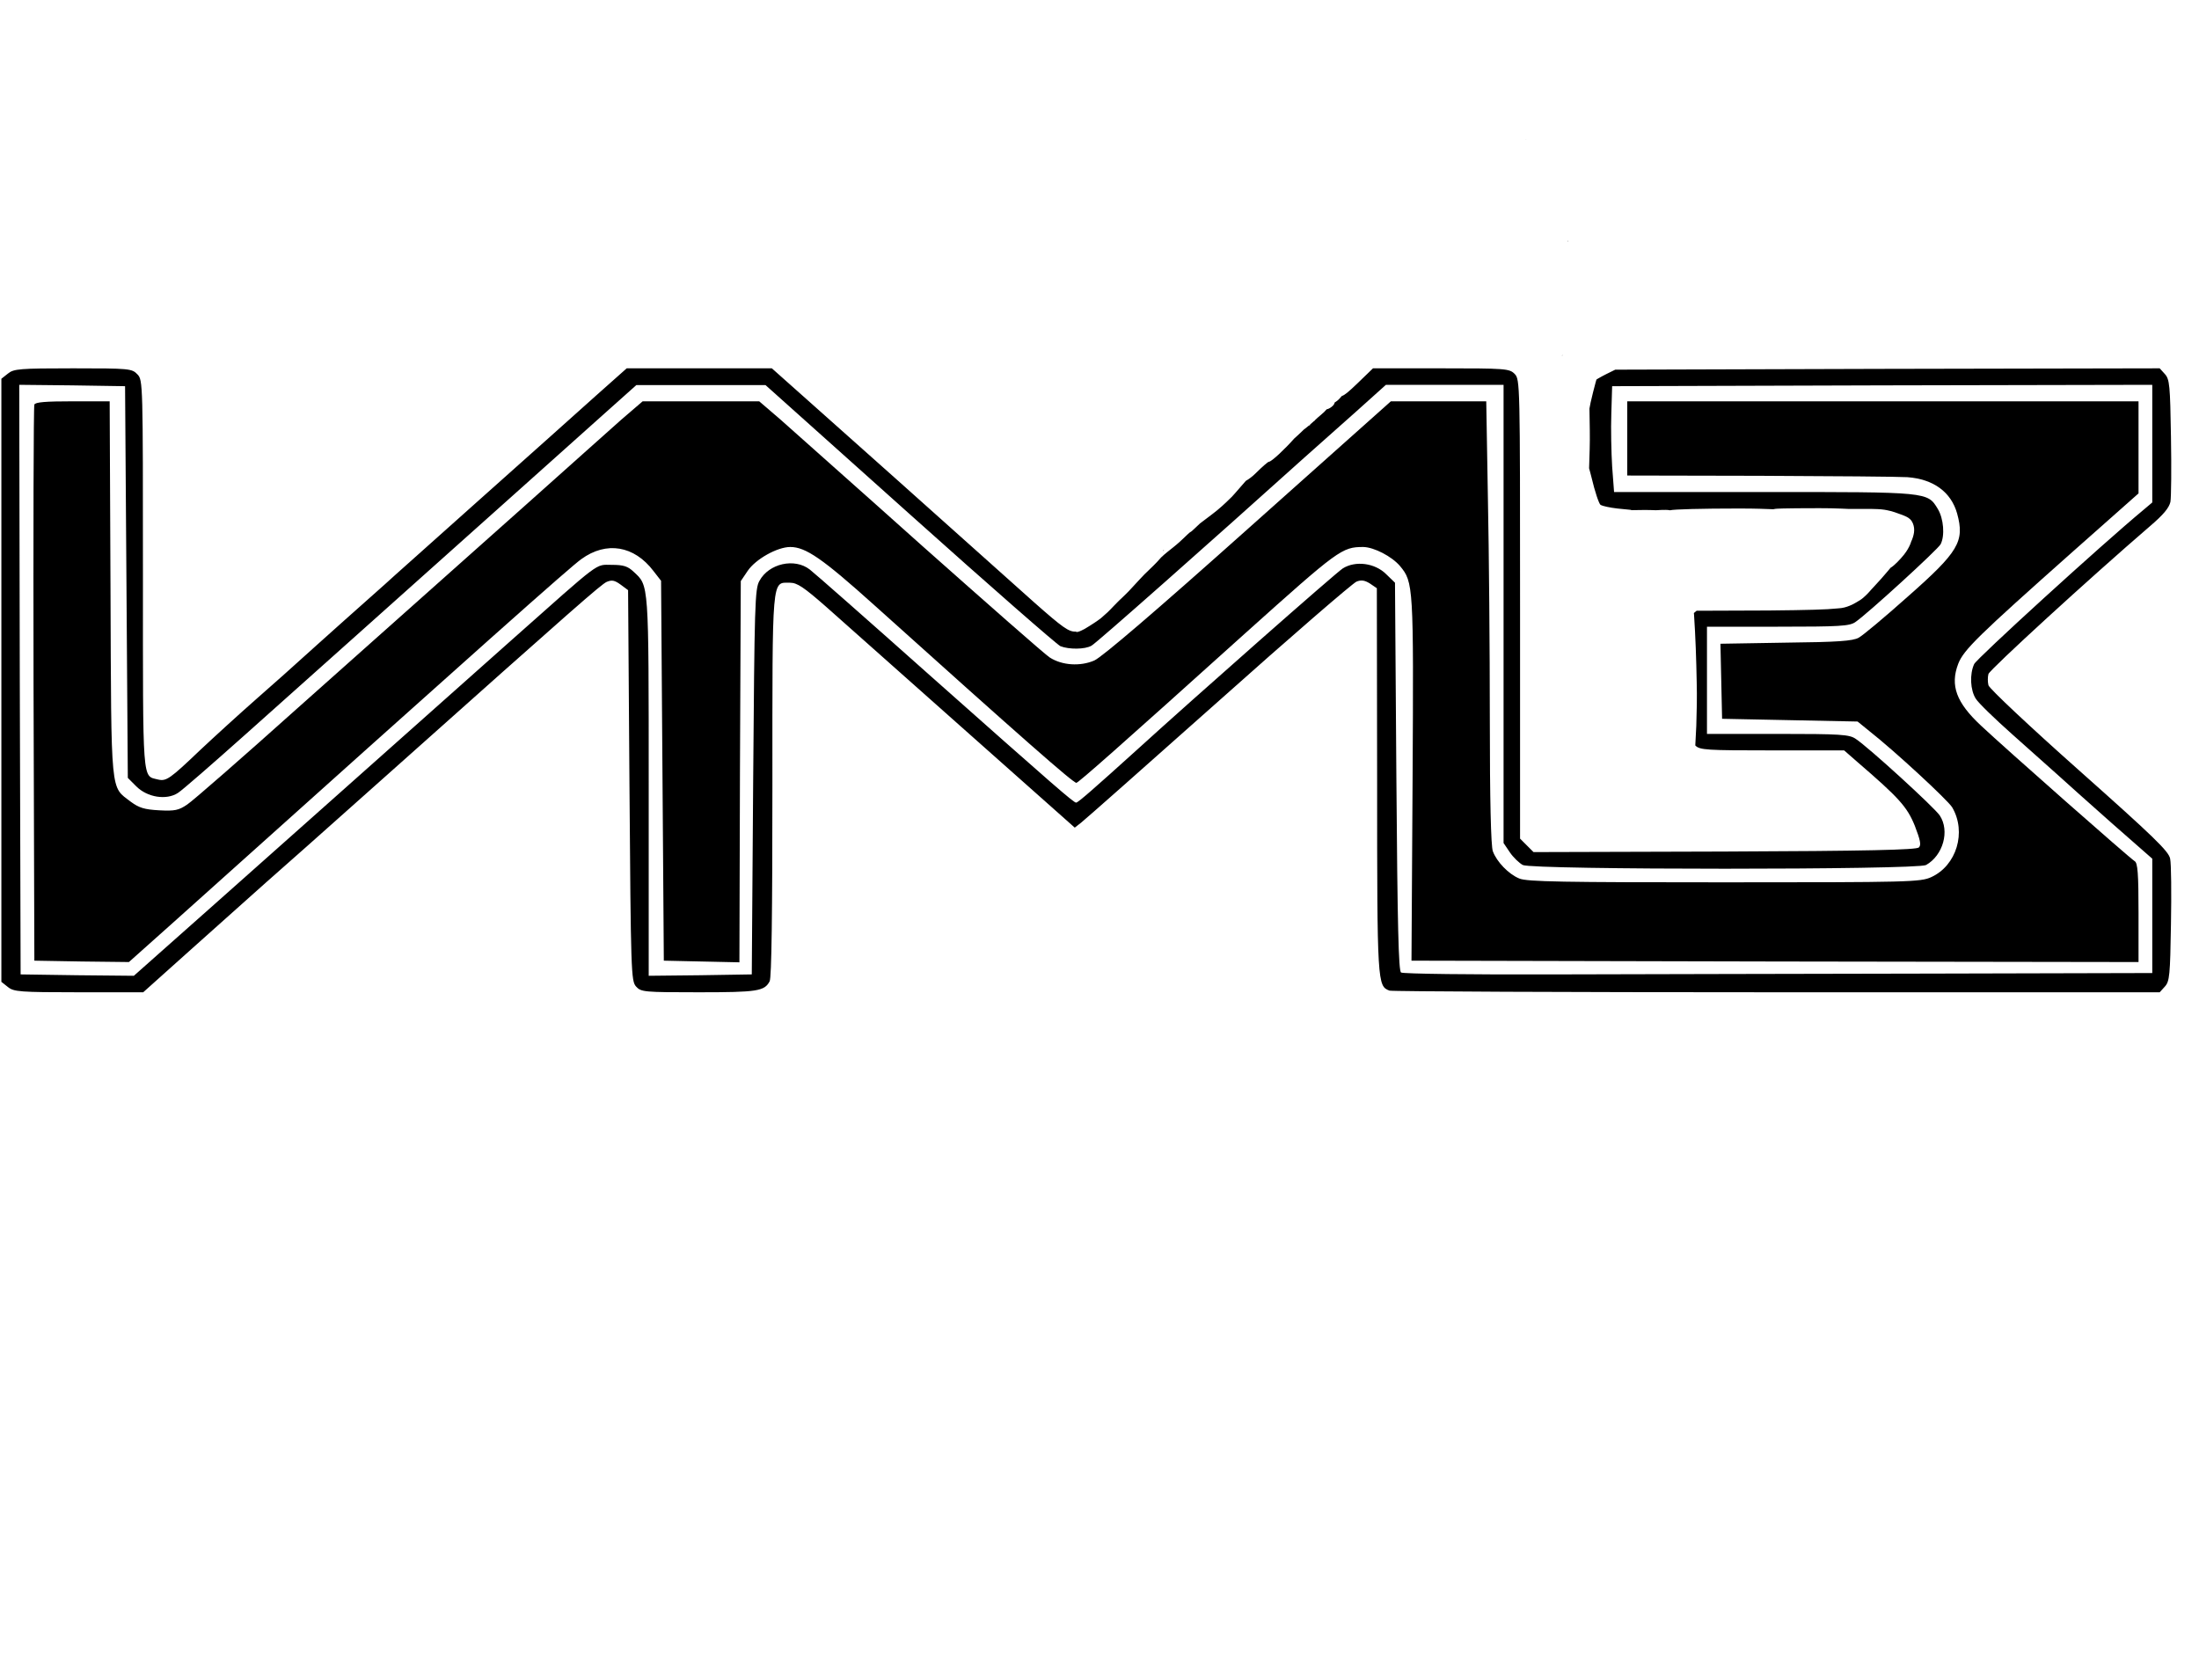
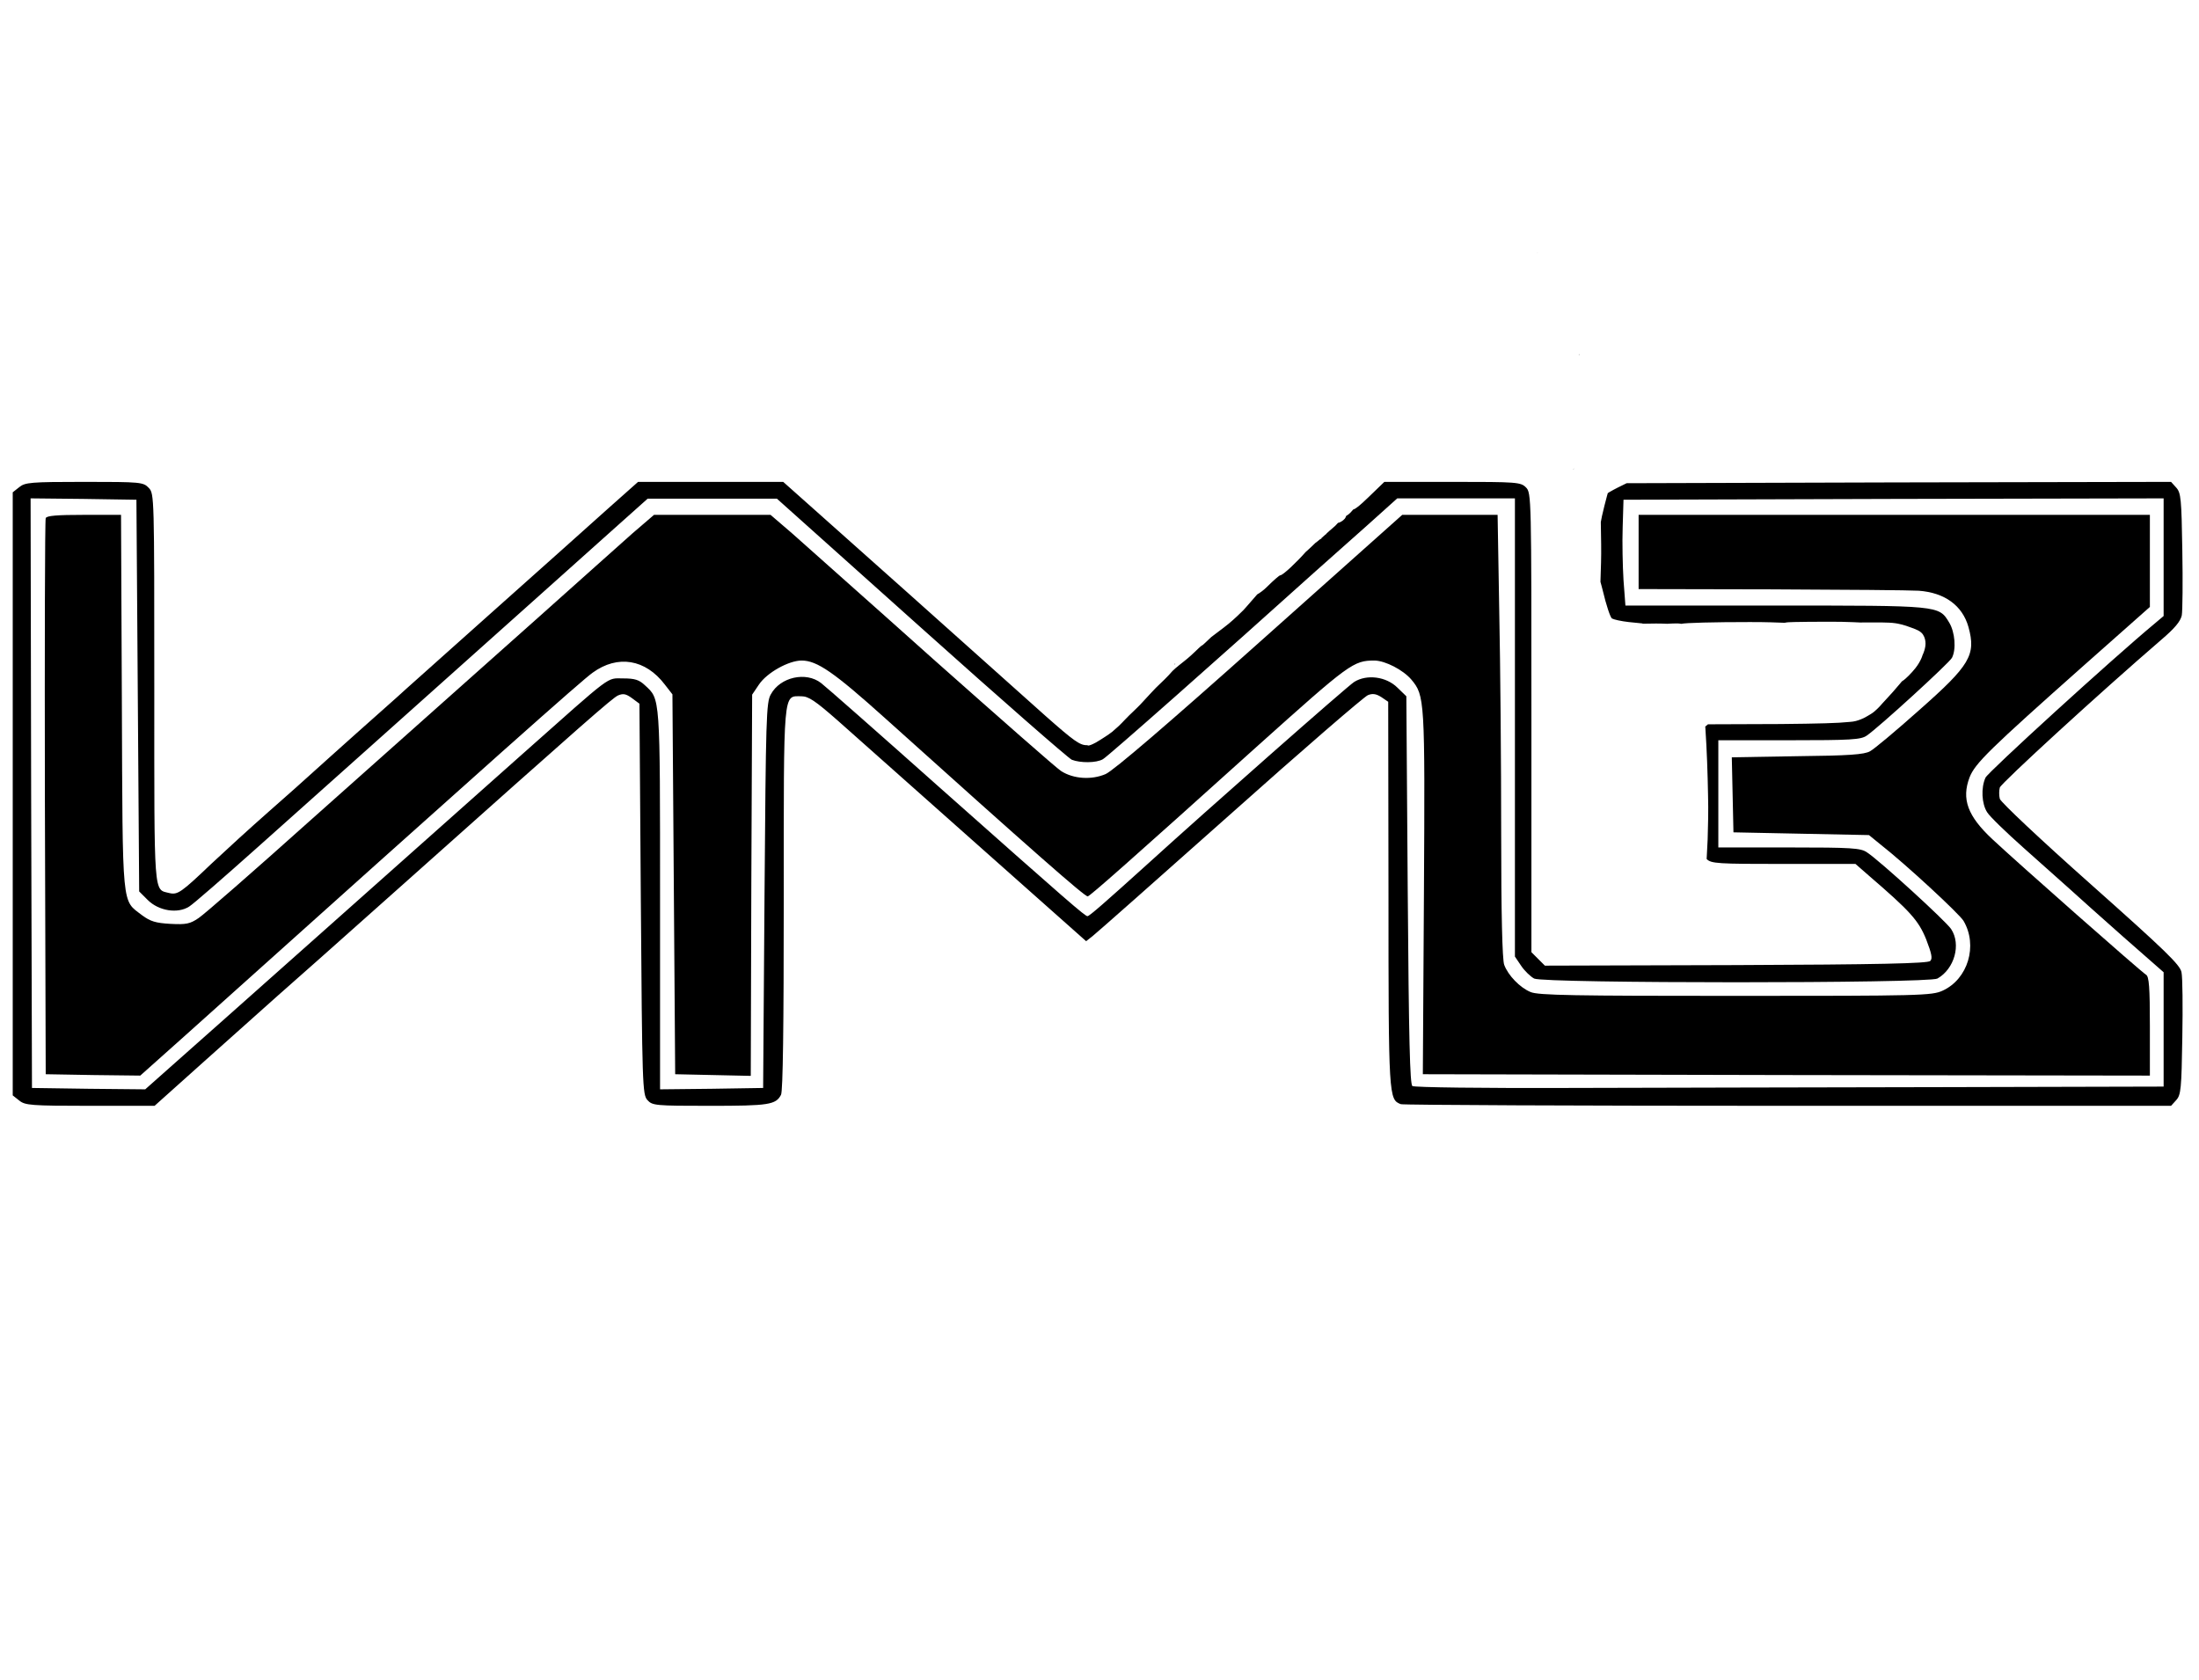
<svg xmlns="http://www.w3.org/2000/svg" version="1.0" width="800pt" height="611pt" viewBox="0 0 800 611" preserveAspectRatio="xMidYMid meet" id="svg2">
  <defs id="defs2" />
-   <g transform="translate(0,611) scale(0.1,-0.1)" fill="#000000" stroke="none" id="g2">
+   <g transform="matrix(0.1,0,0,-0.1,4.131081,652.3108)" fill="#000000" stroke="none" id="g2">
    <path id="path1" d="m 5551.377,5603.823 c 0,-0.313 -0.026,-0.36 -0.029,-0.674 0.505,0.134 1.003,0.277 1.509,0.41 -0.503,0.036 -0.982,0.199 -1.479,0.264 z m 151.611,-368.511 c -0.212,-1.231 -0.342,-2.439 -0.571,-3.677 0.445,0.069 0.986,0.231 1.48,0.322 -0.385,1.435 -0.523,1.92 -0.908,3.354 z m -18.105,-416.953 c -0.732,-0.419 -1.48,-0.811 -2.212,-1.23 0.124,-0.568 0.215,-0.991 0.337,-1.553 0.648,0.907 1.28,1.831 1.875,2.783 z M 266.001,4770.005 c -195.977,0 -216,-2.011 -236.997,-18.999 L 4.995,4732.007 V 3635 2537.993 l 24.009,-18.999 c 20.998,-16.988 42.028,-18.999 258.003,-18.999 h 233.994 l 181.992,163.008 C 914.968,2852.979 1057.001,2979.012 1121.001,3035 c 25,22 164.017,146.018 310.005,276.006 666.917,594.929 755.013,671.987 776.001,681.987 19,8 29.003,6.01 50.991,-9.99 l 26.997,-20.01 5.01,-710.991 c 5,-679.929 5.994,-711.001 23.994,-731.001 18,-20 28.027,-21.006 228.003,-21.006 213.965,0 239.003,4.005 258.003,40.005 7,13 9.99,247.049 9.99,712.002 0,769.906 -2.989,738.003 63.999,738.003 26,0 50.012,-16.02 132.012,-88.008 53.988,-48 280.011,-249.025 501.987,-446.001 l 402.012,-356.997 22.998,18.003 c 13,9.988 238.027,209.022 500.991,442.998 261.976,233.976 488.006,429.004 501.006,434.004 17,7 29.999,4.986 48.999,-7.002 l 25.005,-17.007 0.996,-701.001 c 0,-740.906 1,-745.993 45,-762.993 9,-3 643.098,-6.006 1409.004,-6.006 h 1392.993 l 18.999,21.006 c 17,19 19.002,41.016 22.002,226.992 2,112.988 0.997,220.008 -3.003,238.008 -5,26.988 -59.02,79.041 -330.996,321.006 -178.976,158.988 -327,297.99 -330,309.99 -3,12 -3,30.013 0,41.001 6,17 365.027,346.031 588.003,538.008 47.988,40.988 69.004,65.993 74.004,87.993 3,17 3.992,124.009 1.992,236.997 -3,186.976 -5.002,209.003 -22.002,228.003 l -18.999,21.006 -1013.994,-2.007 -966.636,-2.871 c -21.174,-10.395 -42.46,-20.55 -62.856,-32.417 -1.93,-1.135 -3.719,-2.501 -5.654,-3.633 -0.755,-2.605 -0.754,-2.41 -2.827,-9.888 -6.766,-24.433 -12.645,-49.051 -18.384,-73.74 -1.575,-7.22 -2.694,-14.531 -4.189,-21.768 0.605,-27.054 1.006,-54.138 1.26,-81.196 0.674,-44.425 -1.007,-88.836 -2.461,-133.228 -0.034,-0.981 -0.055,-1.963 -0.088,-2.944 3.13,-12.659 6.057,-20.692 8.833,-33.311 12,-50.988 27.003,-96.005 33.003,-100.005 7,-3.988 34.008,-9.993 60.996,-12.993 l 49.995,-5.01 0.249,-0.981 c 16.434,0.384 32.88,0.524 49.321,0.659 13.793,0.116 27.584,-0.506 41.367,-0.952 0.414,0.047 0.805,0.109 1.23,0.146 6.021,0.53 12.066,0.731 18.105,0.893 4.736,0.083 9.472,0.229 14.209,0.22 1.579,0 3.167,-0.028 4.746,-0.073 3.487,-0.197 1.803,-0.086 5.01,-0.308 2.588,-0.179 4.956,-0.553 7.149,-1.055 13.332,3.675 117.227,6.46 249.624,6.46 68.085,0 91.067,-1.534 126.255,-2.637 4.922,1.334 10.091,1.703 15.161,1.992 6.561,0.373 15.045,0.581 21.533,0.776 31.425,0.722 62.861,0.828 94.292,0.967 13.06,0.044 26.124,0.102 39.185,0.088 13.061,-0.015 26.125,-0.094 39.184,-0.352 15.238,-0.3 24.554,-0.7 39.727,-1.245 8.44,-0.4 16.883,-0.814 25.327,-1.157 9.741,0.052 19.483,0.101 29.224,0.146 17.041,0.08 34.083,0.112 51.123,-0.044 16.277,-0.472 32.664,-0.48 48.809,-2.9 3.008,-0.451 5.998,-1.044 8.994,-1.567 19.926,-3.741 38.983,-10.78 57.905,-17.871 9.775,-4.11 20.26,-7.952 27.847,-15.732 5.359,-5.496 5.939,-7.745 9.463,-14.414 4.508,-10.848 5.709,-22.343 4.072,-33.94 -0.818,-5.795 -2.108,-9.992 -3.603,-15.571 -1.819,-6.115 -4.241,-12.052 -6.973,-17.827 -0.089,-0.29 -0.151,-0.569 -0.249,-0.864 -0.732,-2.194 -0.328,-0.975 -1.172,-3.706 -1.563,-4.446 -3.567,-8.69 -5.669,-12.905 -3.173,-6.437 -6.823,-12.63 -10.869,-18.559 -3.157,-4.477 -4.183,-6.04 -7.69,-10.503 -7.436,-9.463 -15.633,-18.292 -24.067,-26.865 -7.804,-7.626 -15.643,-15.444 -25.02,-21.094 -2.616,-3.142 -5.191,-6.319 -7.837,-9.434 -16.684,-19.681 -33.468,-39.284 -51.328,-57.92 -0.24,-0.259 -10.288,-11.113 -11.089,-11.997 -5.57,-6.147 -10.809,-12.598 -16.86,-18.296 -7.825,-7.621 -15.853,-15.166 -25.268,-20.816 -8.771,-5.303 -17.506,-10.721 -26.719,-15.234 -12.207,-5.652 -24.976,-10.463 -38.335,-12.48 -0.283,-0.034 -0.567,-0.069 -0.85,-0.102 -1.528,-0.256 -4.283,-0.447 -6.021,-0.689 -3.062,-0.334 -6.127,-0.605 -9.199,-0.806 -37.131,-4.097 -108.736,-6.093 -248.291,-7.441 l -263.76,-0.981 c -3.356,-2.712 -6.624,-5.53 -9.902,-8.335 0.166,-1.593 0.344,-3.201 0.513,-4.79 5.564,-82.379 8.266,-164.944 9.8,-247.485 1.41,-52.621 0.203,-105.227 -1.48,-157.822 -0.972,-23.867 -2.458,-47.715 -3.662,-71.572 15.971,-16.829 41.141,-18.018 278.496,-18.018 h 262.998 l 48.003,-41.997 c 150.976,-129.976 181.004,-163.014 209.004,-232.002 19.988,-52 24,-70.011 15,-78.999 -9,-9 -188.066,-13 -707.007,-15 l -694.995,-2.007 -24.009,24.009 -24.99,24.99 v 836.001 c 0,821.906 -0.01,835 -20.01,855 -19,19 -33.021,20.01 -266.997,20.01 H 4995 l -57.993,-56.001 c -30.818,-29.643 -45.392,-41.793 -55.43,-44.634 -2.812,-3.441 -5.704,-6.836 -8.789,-10.049 -4.365,-4.914 -9.537,-8.722 -15.044,-12.246 -0.672,-0.403 -1.349,-0.798 -2.021,-1.201 -0.869,-3.222 -1.833,-6.412 -4.717,-9.873 -7.313,-8.227 -17.631,-14.14 -24.756,-15.205 -3.095,-3.357 -6.04,-6.864 -9.316,-10.049 -4.398,-4.03 -8.813,-8.041 -13.418,-11.836 -5.991,-5.035 -11.937,-10.128 -17.578,-15.557 -0.35,-0.328 -0.704,-0.653 -1.055,-0.982 -1.168,-2.361 -2.883,-3.742 -4.834,-4.512 -4.616,-4.316 -9.274,-8.587 -14.121,-12.642 0.396,-2.235 -0.701,-3.22 -3.413,-2.856 -5.108,-4.194 -10.124,-8.528 -15.469,-12.437 -0.755,-0.552 -1.494,-1.021 -2.227,-1.436 -0.37,-0.302 -0.697,-0.653 -1.069,-0.952 -9.3,-8.911 -18.512,-17.915 -28.125,-26.499 -2.236,-2.007 -4.5,-3.974 -6.753,-5.962 C 4677.512,4479.348 4626.075,4430 4616.001,4430 c -3,0 -24.007,-18.001 -47.007,-41.001 -13.032,-13.043 -25.817,-22.285 -36.592,-28.389 -13.283,-14.83 -26.367,-29.843 -39.243,-45.044 -4.926,-5.685 -6.133,-7.253 -11.279,-12.524 -6.879,-7.048 -14.258,-13.608 -21.211,-20.581 -10.419,-9.768 -20.983,-19.412 -32.036,-28.477 -12.104,-9.978 -24.724,-19.295 -37.222,-28.77 -8.617,-6.54 -17.343,-12.955 -25.898,-19.585 C 4352.187,4193.265 4333.731,4175 4331.997,4175 c -2.557,0 -16.67,-14.152 -28.125,-24.932 -4.199,-4.148 -8.429,-8.262 -12.935,-12.085 -7.588,-6.732 -15.279,-13.336 -23.262,-19.6 -6.499,-5.114 -12.882,-10.376 -19.409,-15.454 -8.245,-6.574 -16.333,-13.376 -23.862,-20.757 -5.245,-5.581 -10.071,-11.541 -15.425,-17.021 -8.508,-8.979 -17.345,-17.651 -26.309,-26.162 -12.658,-12.111 -25.369,-24.192 -36.973,-37.339 -10.086,-11.234 -20.424,-22.255 -30.762,-33.267 -6.089,-6.439 -11.902,-13.147 -18.457,-19.131 -5.174,-5.156 -10.271,-10.376 -15.703,-15.264 -4.808,-4.484 -9.719,-8.854 -14.253,-13.623 -5.262,-5.015 -10.222,-10.323 -15.249,-15.571 -7.296,-7.636 -14.498,-15.375 -22.192,-22.617 -7.707,-7.267 -15.631,-14.298 -23.745,-21.108 -8.054,-6.109 -16.241,-12.035 -24.756,-17.476 -11.431,-7.487 -23.011,-14.826 -34.805,-21.738 -7.72,-3.966 -15.471,-8.207 -23.877,-10.518 -3.727,-1.024 -6.431,-0.432 -8.174,0.835 -25.483,-1.392 -48.367,15.28 -149.722,104.824 -308.965,276.965 -749.014,669.018 -847.002,756.006 l -108.999,97.002 H 2543.994 2280 l -108.003,-96.006 c -59,-52.988 -249.016,-223.004 -421.992,-376.992 -172.976,-154.976 -331.01,-295.008 -350.01,-313.008 -19,-17 -84.002,-75.006 -144.99,-128.994 -60,-54 -130.01,-116.011 -155.01,-138.999 -25,-23 -99.001,-89.013 -163.989,-146.001 -65.992,-58 -159.014,-143.021 -208.008,-189.009 -109.987,-104.988 -123.006,-113.992 -153.003,-106.992 -57.993,15 -54.99,-25.915 -54.99,744.99 0,697.917 -0.01,708.021 -20.01,729.009 -19.998,21 -28.019,22.002 -233.994,22.002 z m -195.996,-60 191.997,-2.007 192.993,-3.003 5.01,-712.002 L 465,3279.995 495.996,3248.999 c 39.995,-39.988 109.015,-50.994 151.011,-23.994 15.998,10 127.001,107.011 246.987,213.999 120.988,107.988 310.023,277.008 421.011,375.996 503.941,449.953 748.013,669.009 868.989,776.997 l 131.001,116.997 H 2550 2785.005 l 525,-469.995 c 288.965,-258.965 534.998,-474 547.998,-480 31,-12 88.998,-11.993 112.998,2.007 16,8 434.041,378.029 773.994,683.994 44,39 129.021,115.015 189.009,168.003 l 108.003,97.002 h 213.999 213.999 V 3875.996 3042.998 l 22.998,-33.999 c 12,-18 33.992,-38.996 46.992,-45.996 36,-18 1435.024,-18 1467.012,0 62,35 86.983,124.012 49.995,180 -18,28 -261.018,249.994 -306.006,278.994 -23,16 -55.017,18.003 -282.993,18.003 H 6210 v 195 195 h 258.003 c 224.976,0 260.997,2.019 281.997,17.007 43,29 300.005,263.993 310.005,282.993 16,31 10.995,93.01 -10.005,127.998 -38,63 -33.07,62.007 -633.999,62.007 h -543.999 l -7.002,92.988 c -3,49.988 -5.003,137.012 -3.003,192.012 l 3.003,99.99 982.998,3.003 982.002,2.007 v -213.999 -213.999 l -32.007,-27.012 c -152.988,-126.988 -606.996,-540.991 -615.996,-560.991 -17,-37 -13.994,-95.006 6.006,-126.006 9,-14.988 69.009,-72.994 131.997,-128.994 62.988,-55.988 137.996,-123.008 165.996,-148.008 27,-25 116.019,-104.013 197.007,-176.001 L 7830,2986.001 V 2777.993 2570 l -812.007,-2.007 c -446.953,-1 -1059.022,-1.988 -1360.986,-2.988 -300.965,-1 -553.01,2.002 -560.01,7.002 -9,6 -12.992,167.058 -16.992,711.987 l -5.01,706.011 -31.992,30.996 c -40.988,40.988 -112.01,50.006 -157.998,21.006 -24,-14.988 -539.024,-469.034 -750,-661.011 C 3980.017,3241.008 3922,3189.995 3915,3189.995 c -9,0 -67.059,50.057 -540,470.01 -219.976,195.976 -413.006,365.988 -428.994,377.988 -55,42.988 -149.003,22.014 -183.003,-40.986 -17,-28.988 -17.998,-87.082 -22.998,-732.012 l -5.01,-699.99 -187.002,-3.003 -187.998,-2.007 v 690 c 0,747.917 0.998,728.012 -54.99,780 -21,20 -37.011,25.005 -78.999,25.005 -62,0 -34.042,19.968 -362.007,-270.996 C 1727.023,3662.016 1400.965,3371.976 1140,3140 879.031,2908.024 625,2681.994 576.006,2638.994 l -89.004,-78.999 -206.001,2.007 L 75,2565.005 71.997,3638.003 Z M 4231.875,4108.262 c -0.56,-0.249 0.387,-1.752 0.557,-2.622 0.714,0.596 1.436,1.182 2.153,1.772 -0.804,0.171 -2.283,1.04 -2.71,0.85 z m 1758.809,-74.019 c 0.012,-0.047 0.032,-0.129 0.044,-0.176 0.346,0.057 0.721,0.118 1.069,0.176 z" />
-     <path d="M125 4638 c-3 -7 -4 -465 -3 -1018 l3 -1005 172 -3 172 -2 158 141 c1147 1029 1447 1296 1488 1325 91 66 192 49 262 -43 l28 -36 5 -691 5 -691 137 -3 138 -3 2 694 3 693 25 37 c29 43 108 87 155 87 56 0 117 -42 305 -211 535 -481 726 -649 736 -647 10 3 151 127 614 544 340 305 352 314 430 314 39 -1 103 -34 133 -69 49 -59 50 -69 46 -776 l-4 -660 1323 -3 1322 -2 0 179 c0 142 -3 182 -14 188 -16 9 -474 413 -559 493 -90 84 -113 146 -83 225 20 51 71 101 419 410 l237 210 0 167 0 168 -930 0 -930 0 0 -135 0 -135 483 -1 c265 -1 506 -3 536 -5 95 -7 159 -54 181 -132 28 -102 6 -139 -180 -303 -83 -74 -163 -141 -178 -149 -21 -12 -77 -16 -265 -18 l-238 -4 3 -136 3 -137 246 -5 247 -5 43 -35 c93 -73 285 -251 301 -277 53 -90 16 -212 -76 -254 -39 -18 -80 -19 -754 -19 -583 0 -718 2 -745 14 -39 16 -82 61 -96 99 -7 19 -11 185 -11 480 0 249 -3 611 -7 805 l-6 352 -174 0 -173 0 -518 -462 c-336 -300 -532 -468 -561 -481 -51 -22 -117 -18 -162 11 -15 9 -224 193 -465 407 -240 215 -472 420 -514 458 l-78 67 -212 0 -212 0 -78 -67 c-42 -38 -198 -176 -345 -308 -148 -132 -312 -278 -365 -325 -53 -47 -262 -233 -465 -414 -202 -181 -384 -340 -404 -353 -31 -21 -45 -24 -102 -21 -54 3 -73 9 -103 31 -75 58 -71 12 -74 775 l-3 682 -135 0 c-98 0 -136 -3 -139 -12z" id="path2" />
+     <path d="m 125,4638 c -3,-7 -4,-465 -3,-1018 l 3,-1005 172,-3 172,-2 158,141 c 1147,1029 1447,1296 1488,1325 91,66 192,49 262,-43 l 28,-36 5,-691 5,-691 137,-3 138,-3 2,694 3,693 25,37 c 29,43 108,87 155,87 56,0 117,-42 305,-211 535,-481 726,-649 736,-647 10,3 151,127 614,544 340,305 352,314 430,314 39,-1 103,-34 133,-69 49,-59 50,-69 46,-776 l -4,-660 1323,-3 1322,-2 v 179 c 0,142 -3,182 -14,188 -16,9 -474,413 -559,493 -90,84 -113,146 -83,225 20,51 71,101 419,410 l 237,210 v 167 168 h -930 -930 v -135 -135 l 483,-1 c 265,-1 506,-3 536,-5 95,-7 159,-54 181,-132 28,-102 6,-139 -180,-303 -83,-74 -163,-141 -178,-149 -21,-12 -77,-16 -265,-18 l -238,-4 3,-136 3,-137 246,-5 247,-5 43,-35 c 93,-73 285,-251 301,-277 53,-90 16,-212 -76,-254 -39,-18 -80,-19 -754,-19 -583,0 -718,2 -745,14 -39,16 -82,61 -96,99 -7,19 -11,185 -11,480 0,249 -3,611 -7,805 l -6,352 h -174 -173 l -518,-462 c -336,-300 -532,-468 -561,-481 -51,-22 -117,-18 -162,11 -15,9 -224,193 -465,407 -240,215 -472,420 -514,458 l -78,67 h -212 -212 l -78,-67 c -42,-38 -198,-176 -345,-308 -148,-132 -312,-278 -365,-325 -53,-47 -262,-233 -465,-414 -202,-181 -384,-340 -404,-353 -31,-21 -45,-24 -102,-21 -54,3 -73,9 -103,31 -75,58 -71,12 -74,775 l -3,682 H 264 c -98,0 -136,-3 -139,-12 z" id="path2" />
  </g>
</svg>
